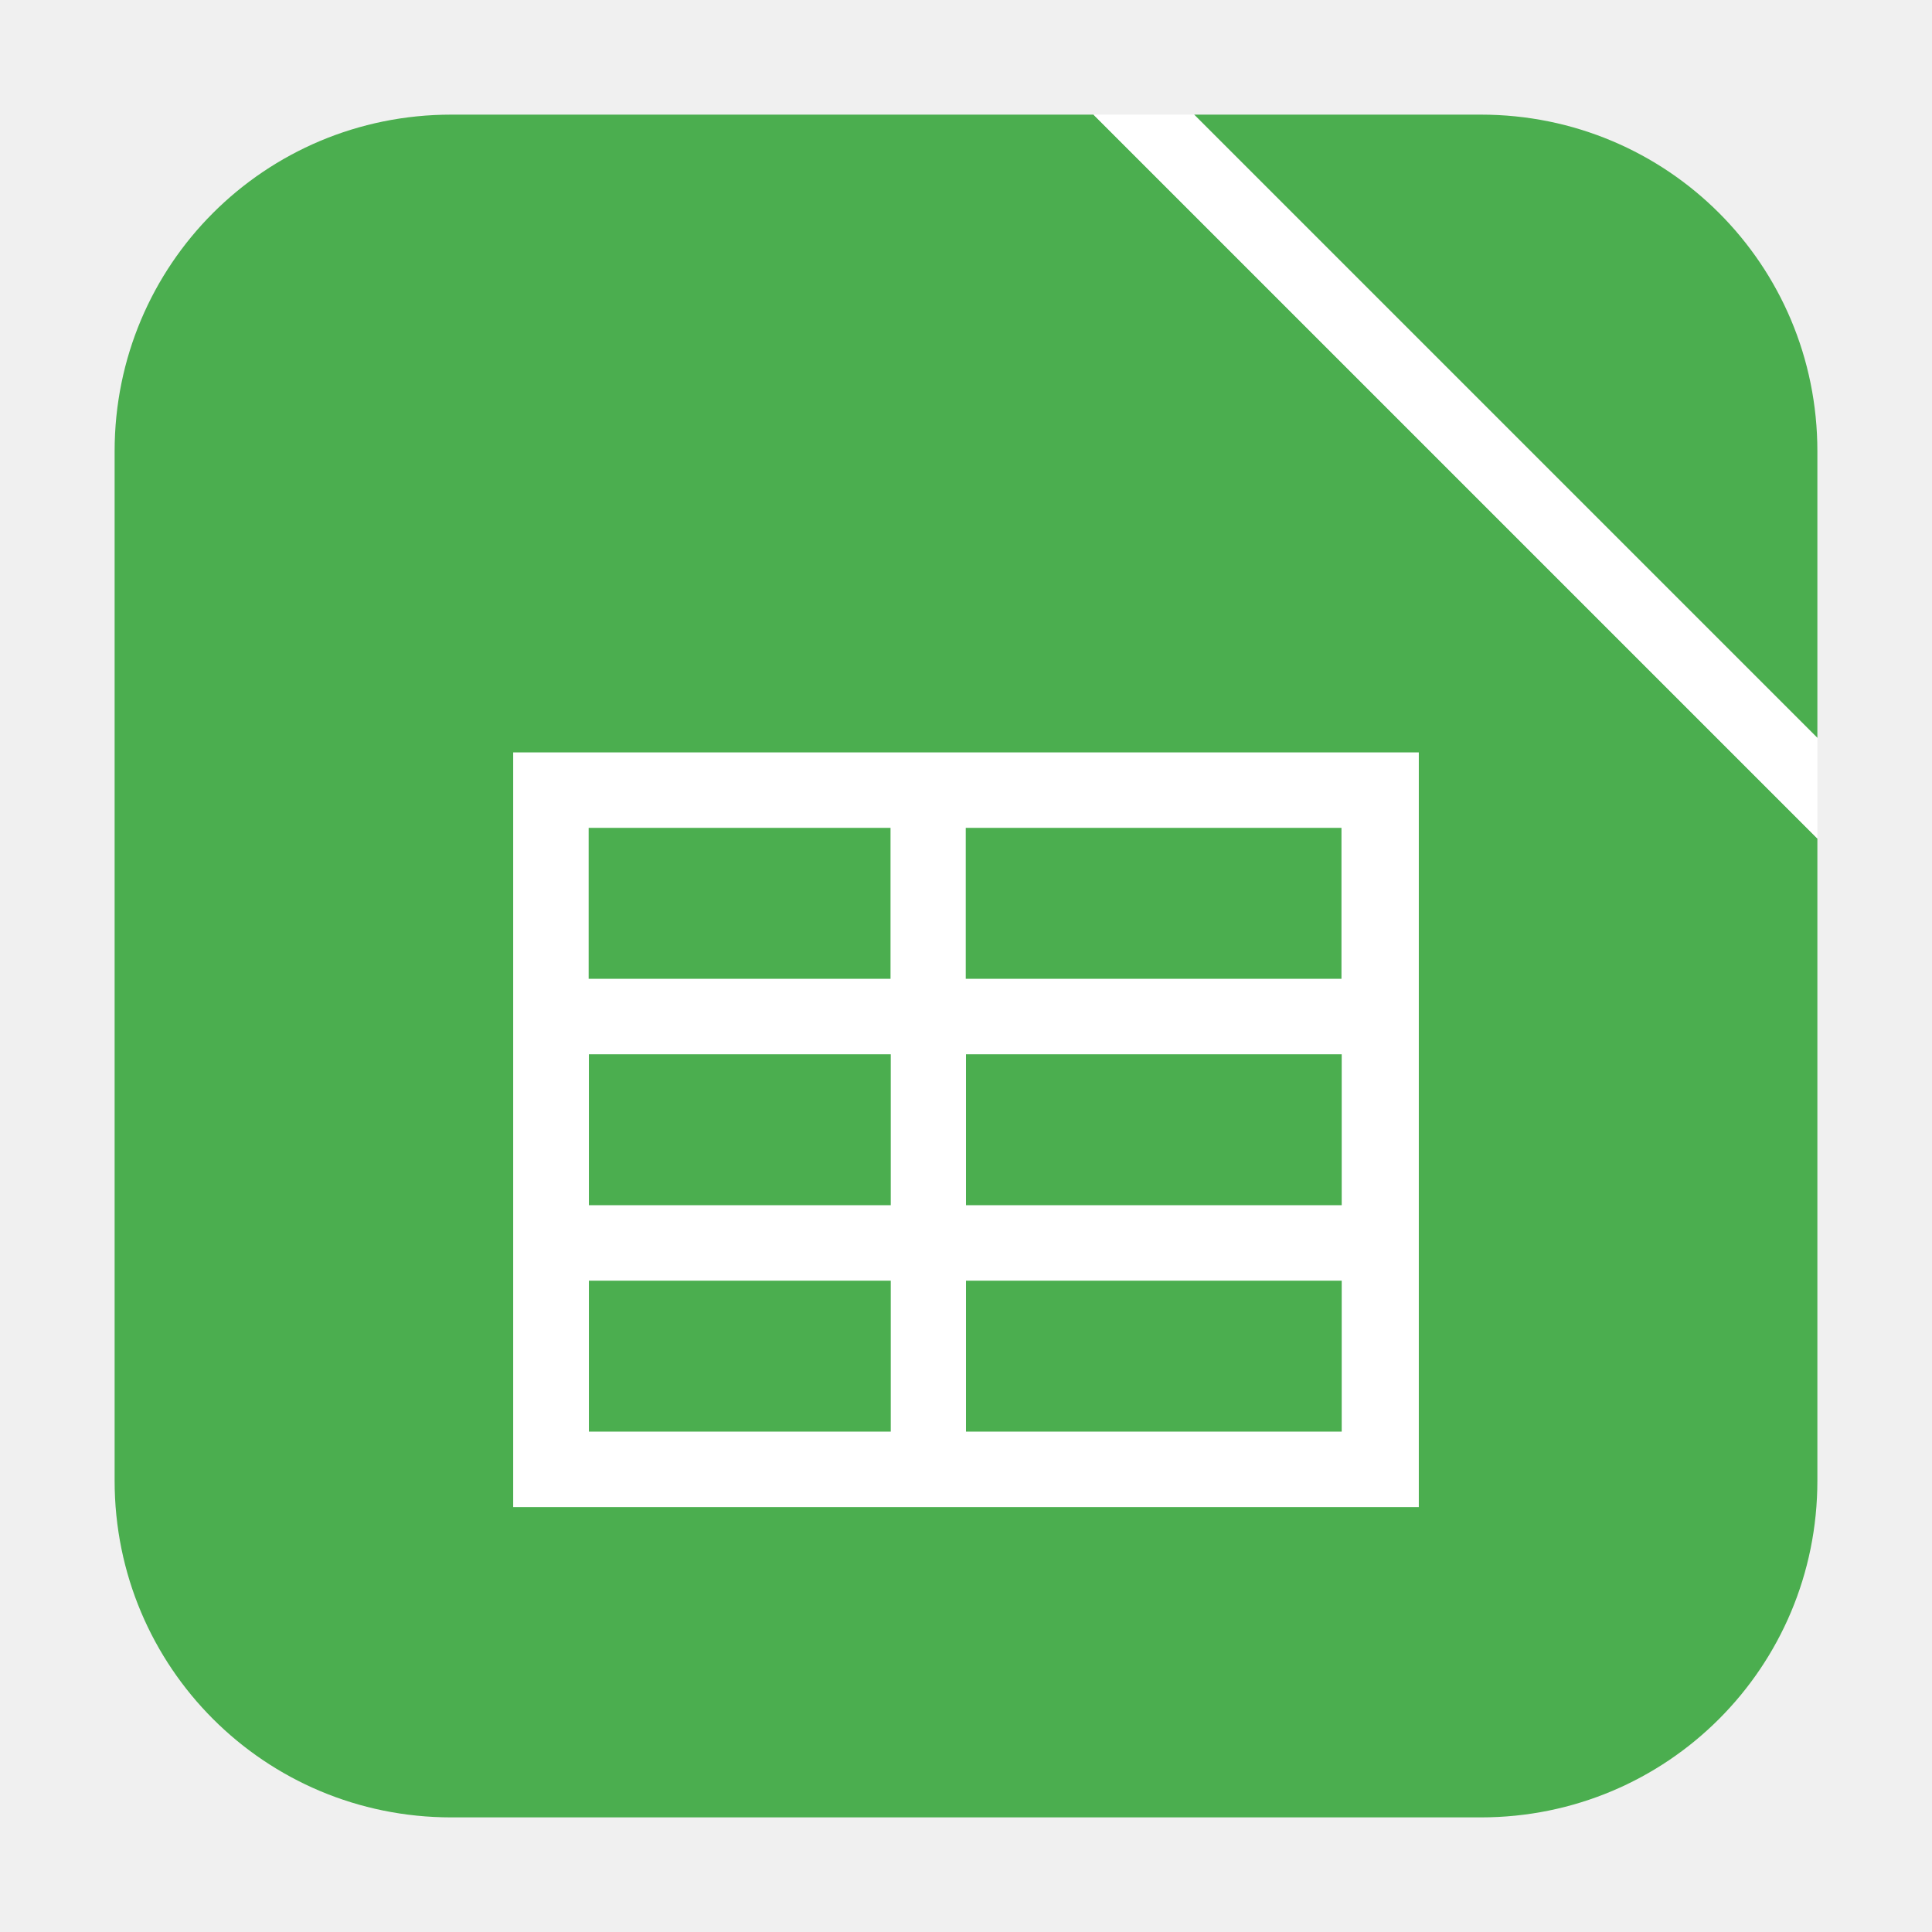
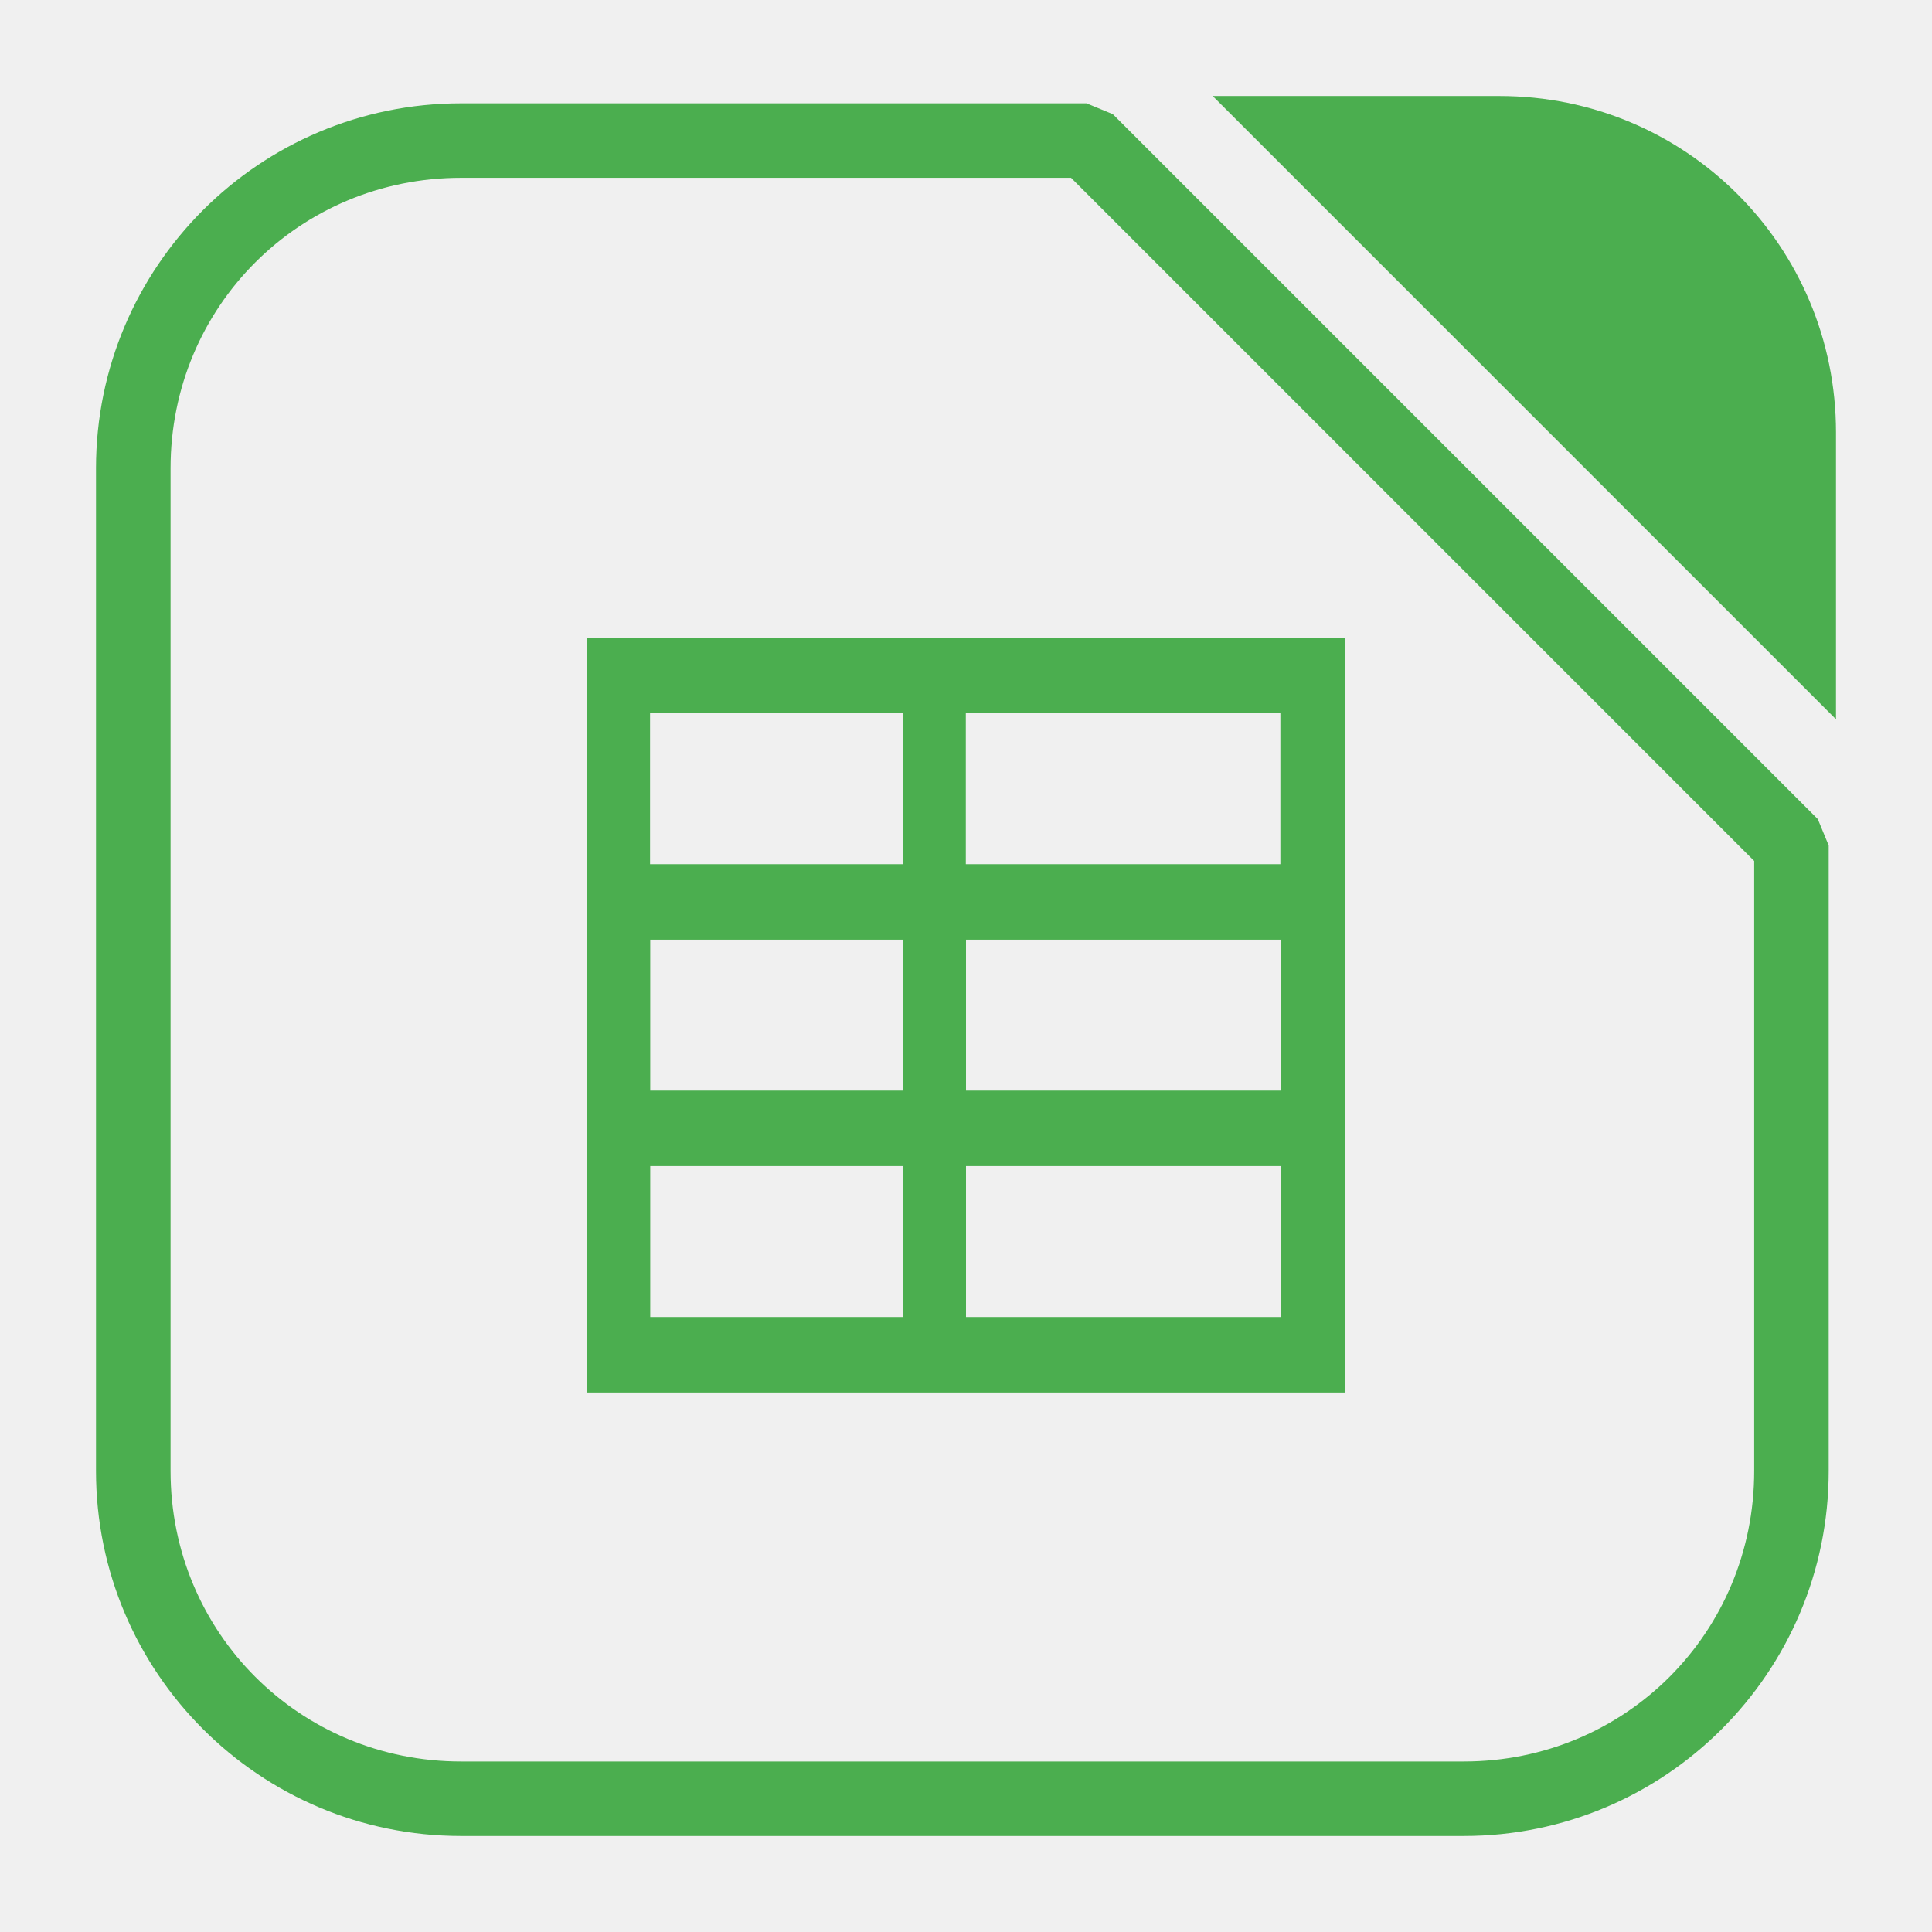
<svg xmlns="http://www.w3.org/2000/svg" height="32" width="32" version="1" id="svg14">
  <defs id="defs18" />
-   <g id="g4501" transform="translate(80.27148,3.931641)">
-     <path id="path4496" d="m -50.17,8.291 v -4.75 c 0,-3.089 -2.486,-5.574 -5.574,-5.574 h -4.75 z" style="opacity:1;fill:#4bae4f;fill-opacity:1;fill-rule:evenodd;stroke:none;stroke-width:1.035;stroke-linecap:round;stroke-linejoin:bevel;stroke-miterlimit:4;stroke-dasharray:none;stroke-dashoffset:0;stroke-opacity:1" />
-     <path id="path4494" d="m -62.16,-2.033 h -10.637 c -3.089,0 -5.576,2.486 -5.576,5.574 V 20.594 c 0,3.089 2.488,5.576 5.576,5.576 h 17.053 c 3.089,0 5.574,-2.488 5.574,-5.576 V 9.957 Z" style="opacity:1;fill:#4bae4f;fill-opacity:1;fill-rule:evenodd;stroke:none;stroke-width:1.035;stroke-linecap:round;stroke-linejoin:bevel;stroke-miterlimit:4;stroke-dasharray:none;stroke-dashoffset:0;stroke-opacity:1" />
-     <path id="rect4497-3" d="M -62.16,-2.033 -50.17,9.957 V 8.291 L -60.494,-2.033 Z" style="opacity:1;fill:#ffffff;fill-opacity:1;fill-rule:evenodd;stroke:none;stroke-width:1.035;stroke-linecap:round;stroke-linejoin:bevel;stroke-miterlimit:4;stroke-dasharray:none;stroke-dashoffset:0;stroke-opacity:1" />
-   </g>
-   <path style="opacity:1;fill:#ffffff;fill-opacity:1;fill-rule:nonzero;stroke:none;stroke-width:10.046;stroke-linecap:round;stroke-linejoin:bevel;stroke-miterlimit:4;stroke-dasharray:none;stroke-dashoffset:0;stroke-opacity:1" d="m 8.5,12.462 v 12.5 H 23.5 v -12.5 z m 1.25,1.25 H 14.75 v 2.5 H 9.75 Z m 6.246,0 h 6.223 v 2.5 h -6.223 z m -6.242,3.75 h 5 v 2.5 H 9.754 Z m 6.246,0 h 6.223 v 2.5 H 16 Z m -6.246,3.75 h 5 v 2.5 H 9.754 Z m 6.246,0 h 6.223 v 2.5 H 16 Z" id="rect4486" />
+   <path style="opacity:1;fill:#4bae4f;fill-opacity:1;fill-rule:nonzero;stroke:none;stroke-width:10.046;stroke-linecap:round;stroke-linejoin:bevel;stroke-miterlimit:4;stroke-dasharray:none;stroke-dashoffset:0;stroke-opacity:1" d="M 9.72,10.564 V 23.064 H 22.28 V 10.564 Z m 1.047,1.25 h 4.186 v 2.5 h -4.186 z m 5.23,0 h 5.21 v 2.5 H 15.997 Z m -5.227,3.75 h 4.186 v 2.5 h -4.186 z m 5.23,0 h 5.21 v 2.5 H 16 Z m -5.23,3.75 h 4.186 v 2.5 h -4.186 z m 5.23,0 h 5.21 v 2.5 H 16 Z" id="rect4486" />
+   <path style="opacity:1;fill:#4bae4f;fill-opacity:1;fill-rule:evenodd;stroke:none;stroke-width:1.035;stroke-linecap:round;stroke-linejoin:bevel;stroke-miterlimit:4;stroke-dasharray:none;stroke-dashoffset:0;stroke-opacity:1" d="M 30.41,11.914 V 7.164 c 0,-3.089 -2.486,-5.574 -5.574,-5.574 h -4.75 z" id="path4496-3" />
+   <path style="color:#000000;font-style:normal;font-variant:normal;font-weight:normal;font-stretch:normal;font-size:medium;line-height:normal;font-family:sans-serif;font-variant-ligatures:normal;font-variant-position:normal;font-variant-caps:normal;font-variant-numeric:normal;font-variant-alternates:normal;font-feature-settings:normal;text-indent:0;text-align:start;text-decoration:none;text-decoration-line:none;text-decoration-style:solid;text-decoration-color:#000000;letter-spacing:normal;word-spacing:normal;text-transform:none;writing-mode:lr-tb;direction:ltr;text-orientation:mixed;dominant-baseline:auto;baseline-shift:baseline;text-anchor:start;white-space:normal;shape-padding:0;clip-rule:nonzero;display:inline;overflow:visible;visibility:visible;opacity:1;isolation:auto;mix-blend-mode:normal;color-interpolation:sRGB;color-interpolation-filters:linearRGB;solid-color:#000000;solid-opacity:1;vector-effect:none;fill:#4bae4f;fill-opacity:1;fill-rule:evenodd;stroke:none;stroke-width:1.235;stroke-linecap:round;stroke-linejoin:bevel;stroke-miterlimit:4;stroke-dasharray:none;stroke-dashoffset:0;stroke-opacity:1;color-rendering:auto;image-rendering:auto;shape-rendering:auto;text-rendering:auto;enable-background:accumulate" d="m 7.637,1.711 c -3.339,0 -6.047,2.706 -6.047,6.045 V 24.363 c 0,3.339 2.708,6.047 6.047,6.047 h 16.607 c 3.339,0 6.045,-2.708 6.045,-6.047 V 14.004 L 30.109,13.568 18.432,1.891 17.996,1.711 Z m 0,1.234 H 17.74 L 29.055,14.26 v 10.104 c 0,2.677 -2.134,4.812 -4.811,4.812 H 7.637 c -2.676,0 -4.812,-2.136 -4.812,-4.812 V 7.756 c 0,-2.676 2.136,-4.811 4.812,-4.811 z" id="path4494-6" />
+   <path style="opacity:1;fill:#ffffff;fill-opacity:1;fill-rule:evenodd;stroke:none;stroke-width:1.035;stroke-linecap:round;stroke-linejoin:bevel;stroke-miterlimit:4;stroke-dasharray:none;stroke-dashoffset:0;stroke-opacity:1" d="m -45.716,-3.698 11.99,11.99 v -1.666 l -10.324,-10.324 z" id="rect4497-3-7" />
</svg>
